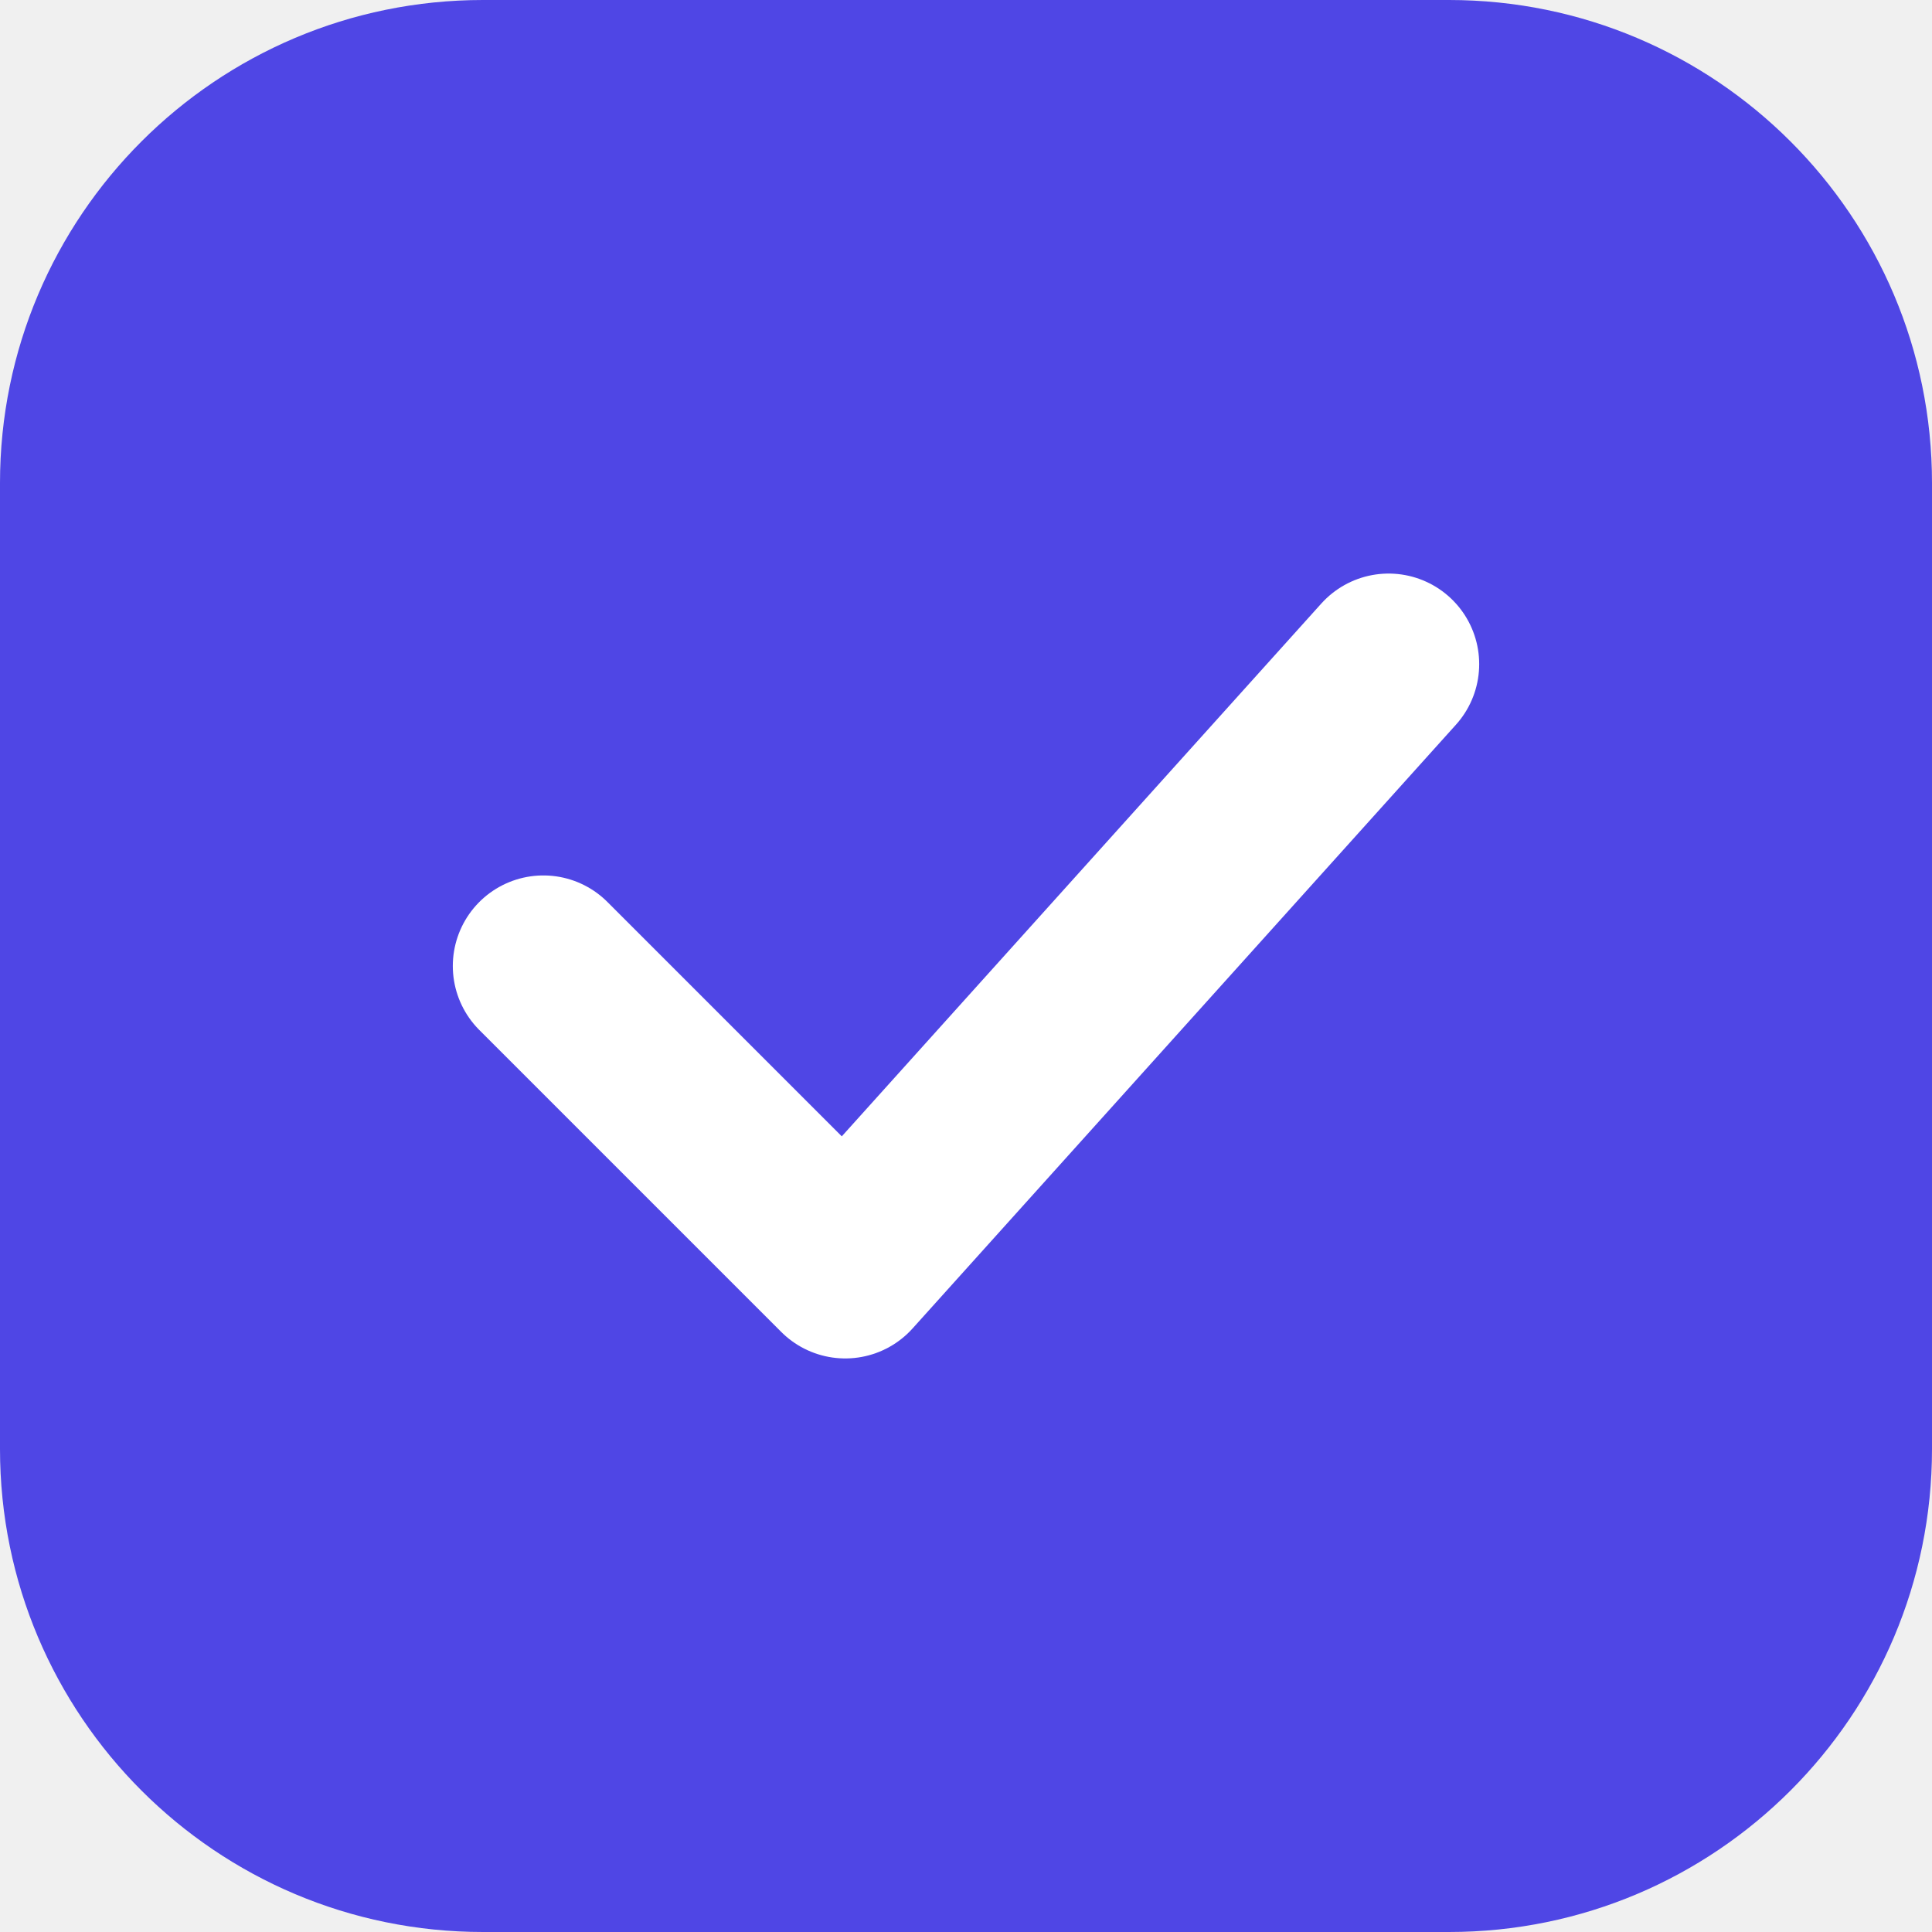
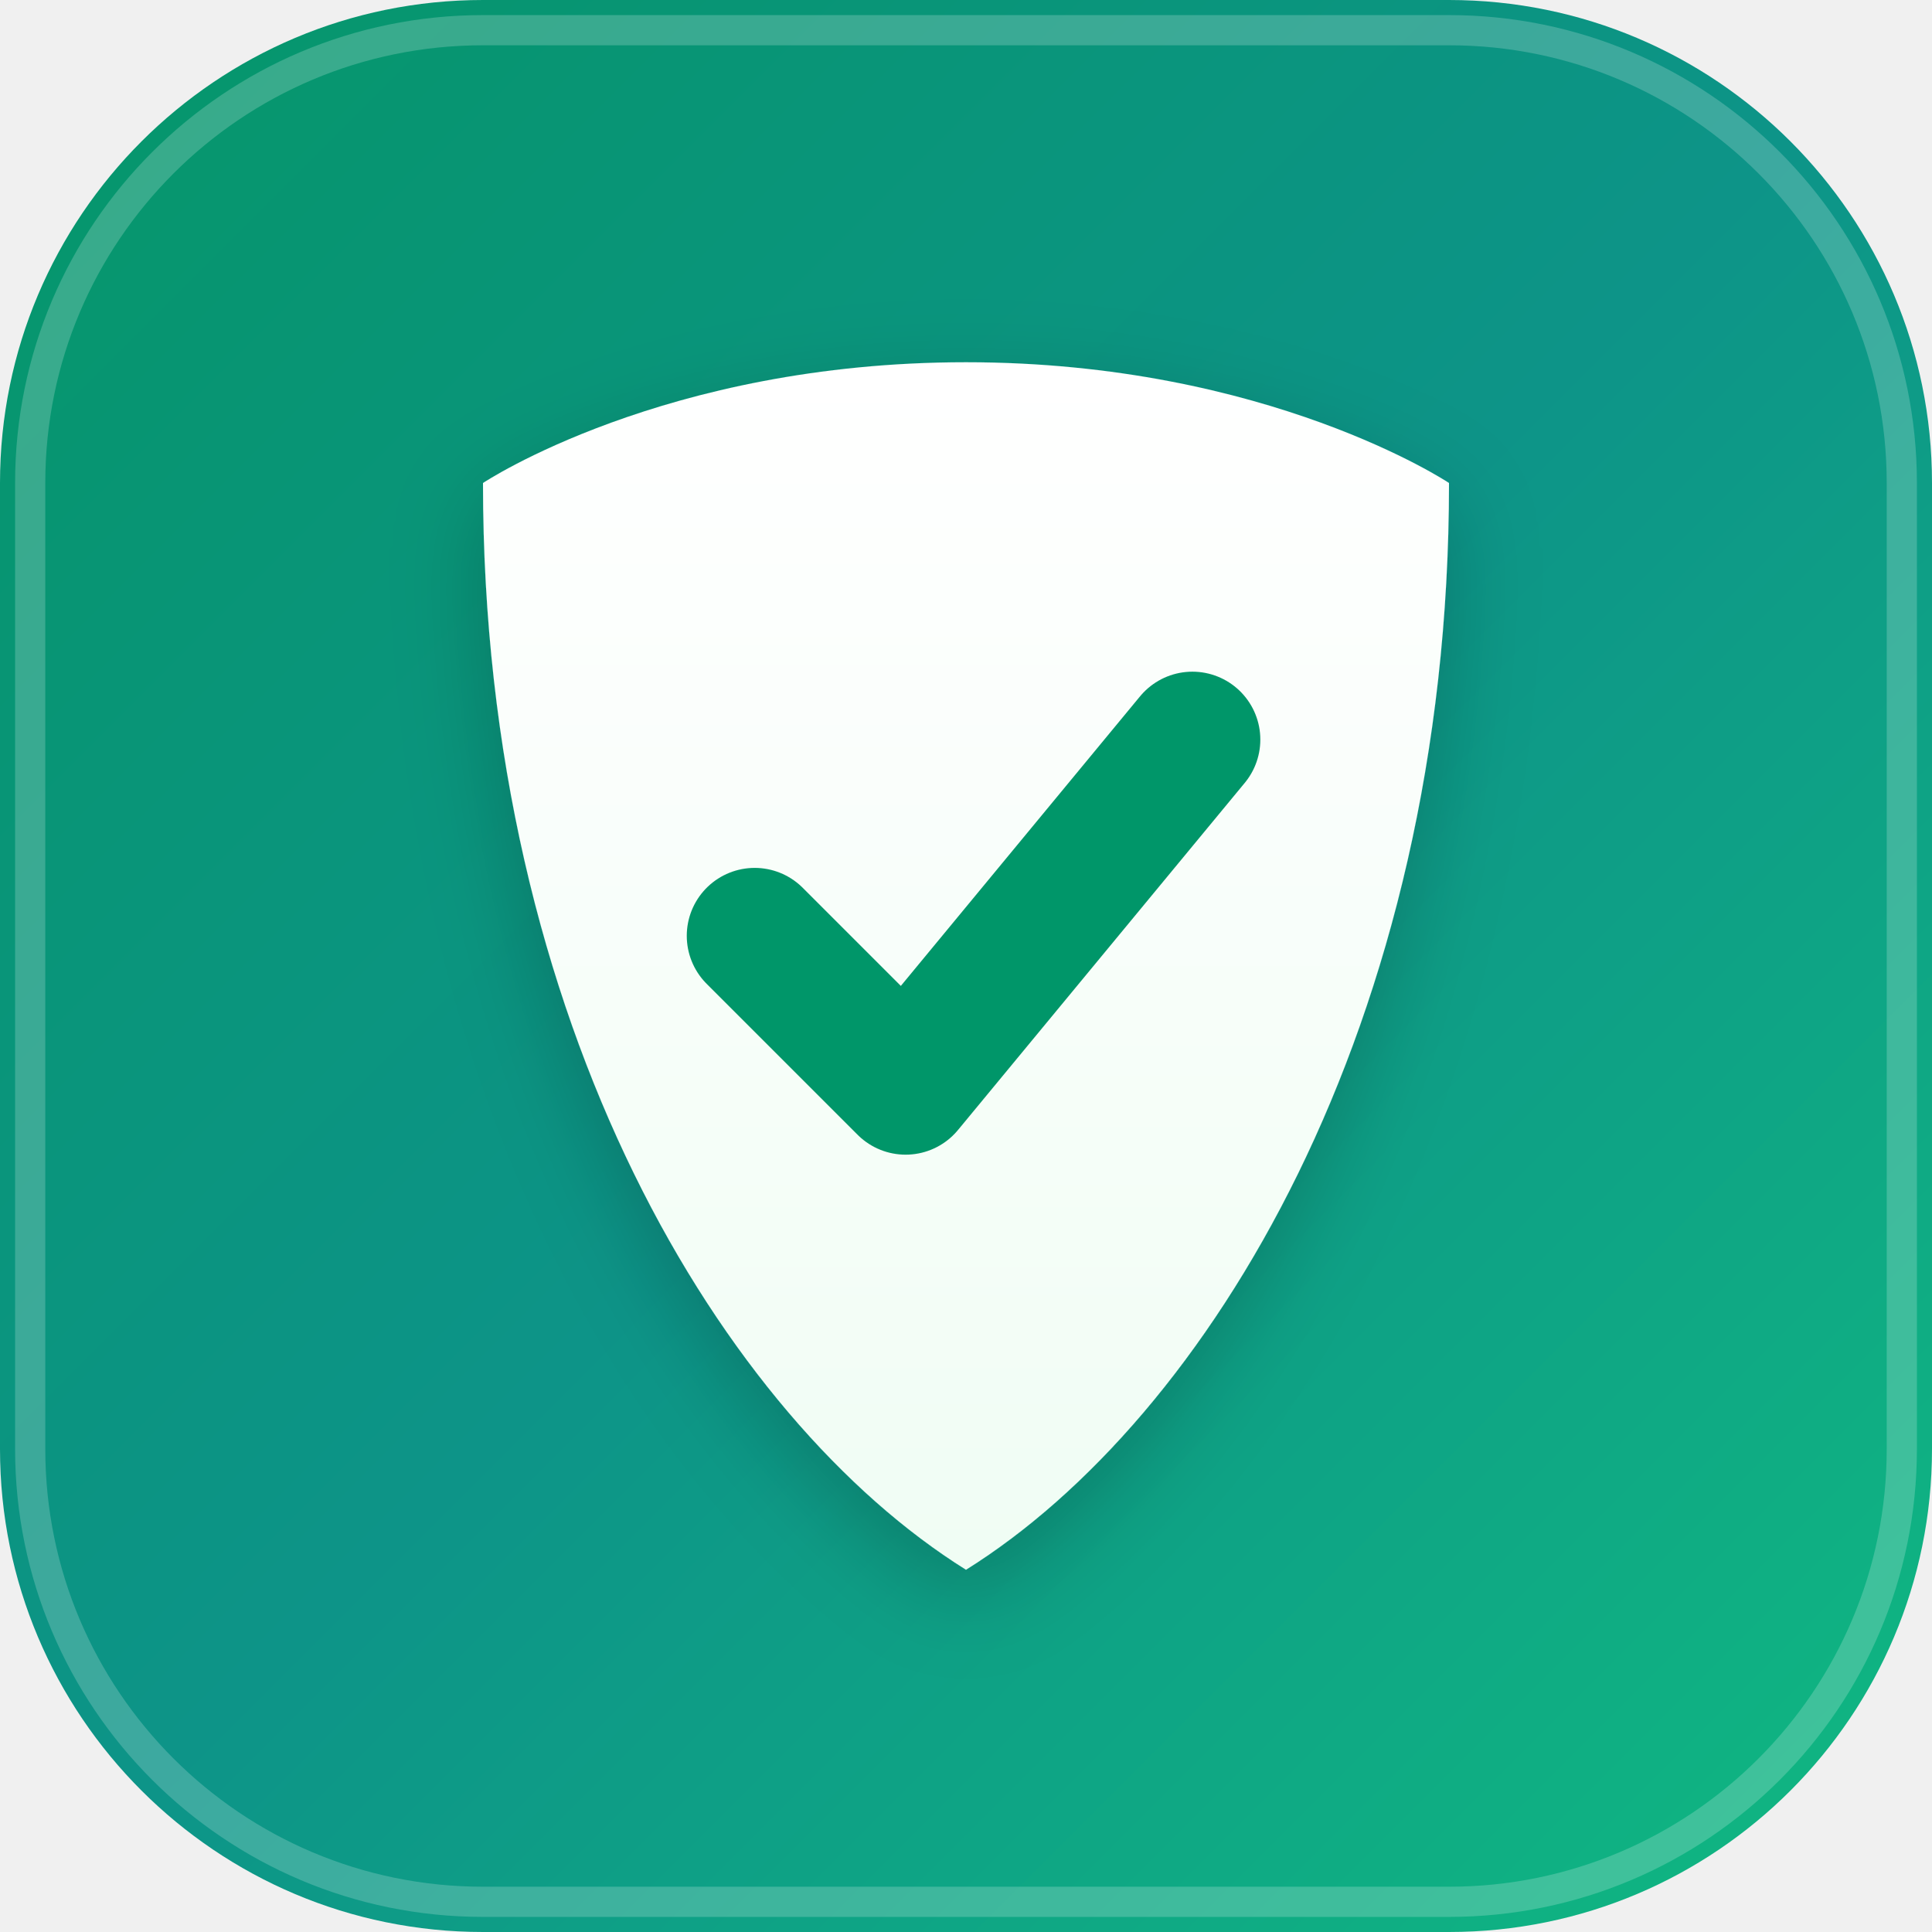
- <svg xmlns="http://www.w3.org/2000/svg" viewBox="0 0 32 32" width="32" height="32" fill="none">
-   <rect width="32" height="32" rx="8" fill="#4F46E5" />
-   <path d="M9 16L14 21L23 11" stroke="white" stroke-width="3" stroke-linecap="round" stroke-linejoin="round" />
+ <svg xmlns="http://www.w3.org/2000/svg" viewBox="0 0 512 512" width="512" height="512" fill="none">
+   <defs>
+     <linearGradient id="bgGrad" x1="0%" y1="0%" x2="100%" y2="100%">
+       <stop offset="0%" stop-color="#059669" />
+       <stop offset="50%" stop-color="#0d9488" />
+       <stop offset="100%" stop-color="#10b981" />
+     </linearGradient>
+     <linearGradient id="shieldGrad" x1="0%" y1="0%" x2="0%" y2="100%">
+       <stop offset="0%" stop-color="#ffffff" />
+       <stop offset="100%" stop-color="#f0fdf4" />
+     </linearGradient>
+     <filter id="dropShadow" x="-10%" y="-10%" width="120%" height="120%">
+       <feDropShadow dx="0" dy="8" stdDeviation="12" flood-color="#000000" flood-opacity="0.2" />
+     </filter>
+   </defs>
+   <rect width="512" height="512" rx="128" fill="url(#bgGrad)" />
+   <rect x="8" y="8" width="496" height="496" rx="120" stroke="#ffffff" stroke-opacity="0.2" stroke-width="8" />
+   <g filter="url(#dropShadow)">
+     <path d="M256 96 C336 96 384 128 384 128 C384 272 320 376 256 416 C192 376 128 272 128 128 C128 128 176 96 256 96 Z" fill="url(#shieldGrad)" />
+     <path d="M200 248 L240 288 L316 196" stroke="#059669" stroke-width="36" stroke-linecap="round" stroke-linejoin="round" />
+   </g>
</svg>
